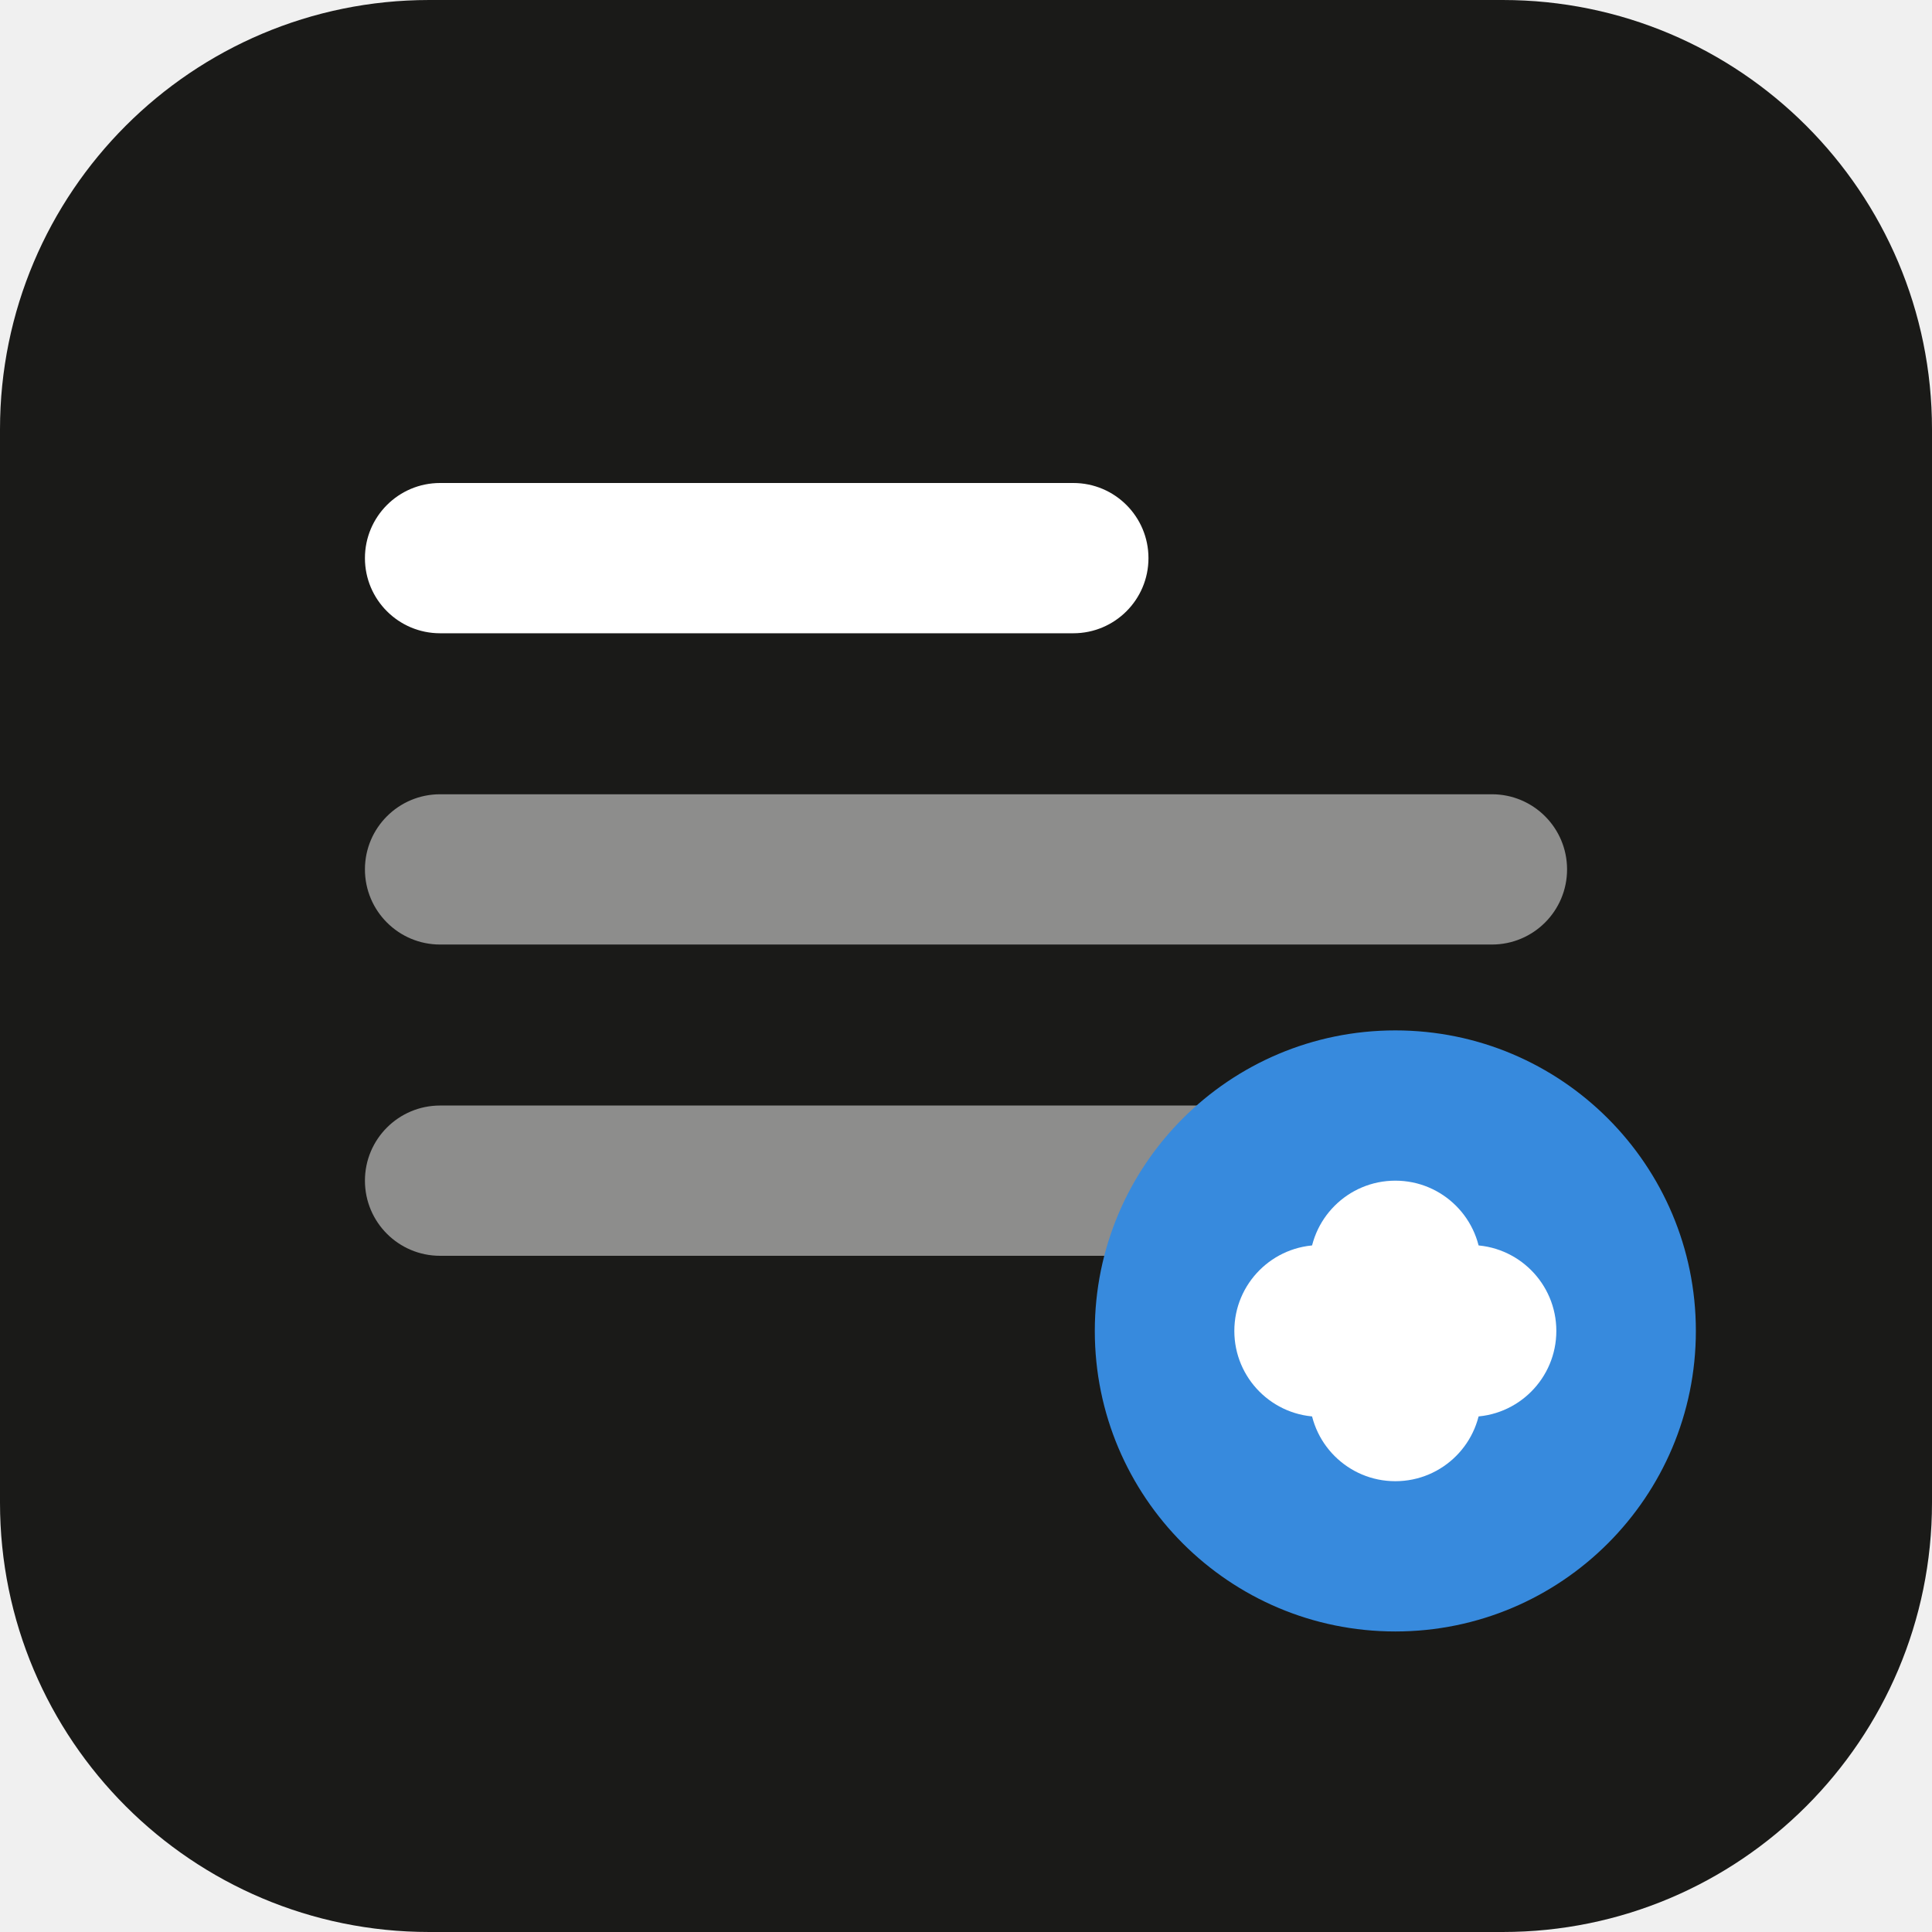
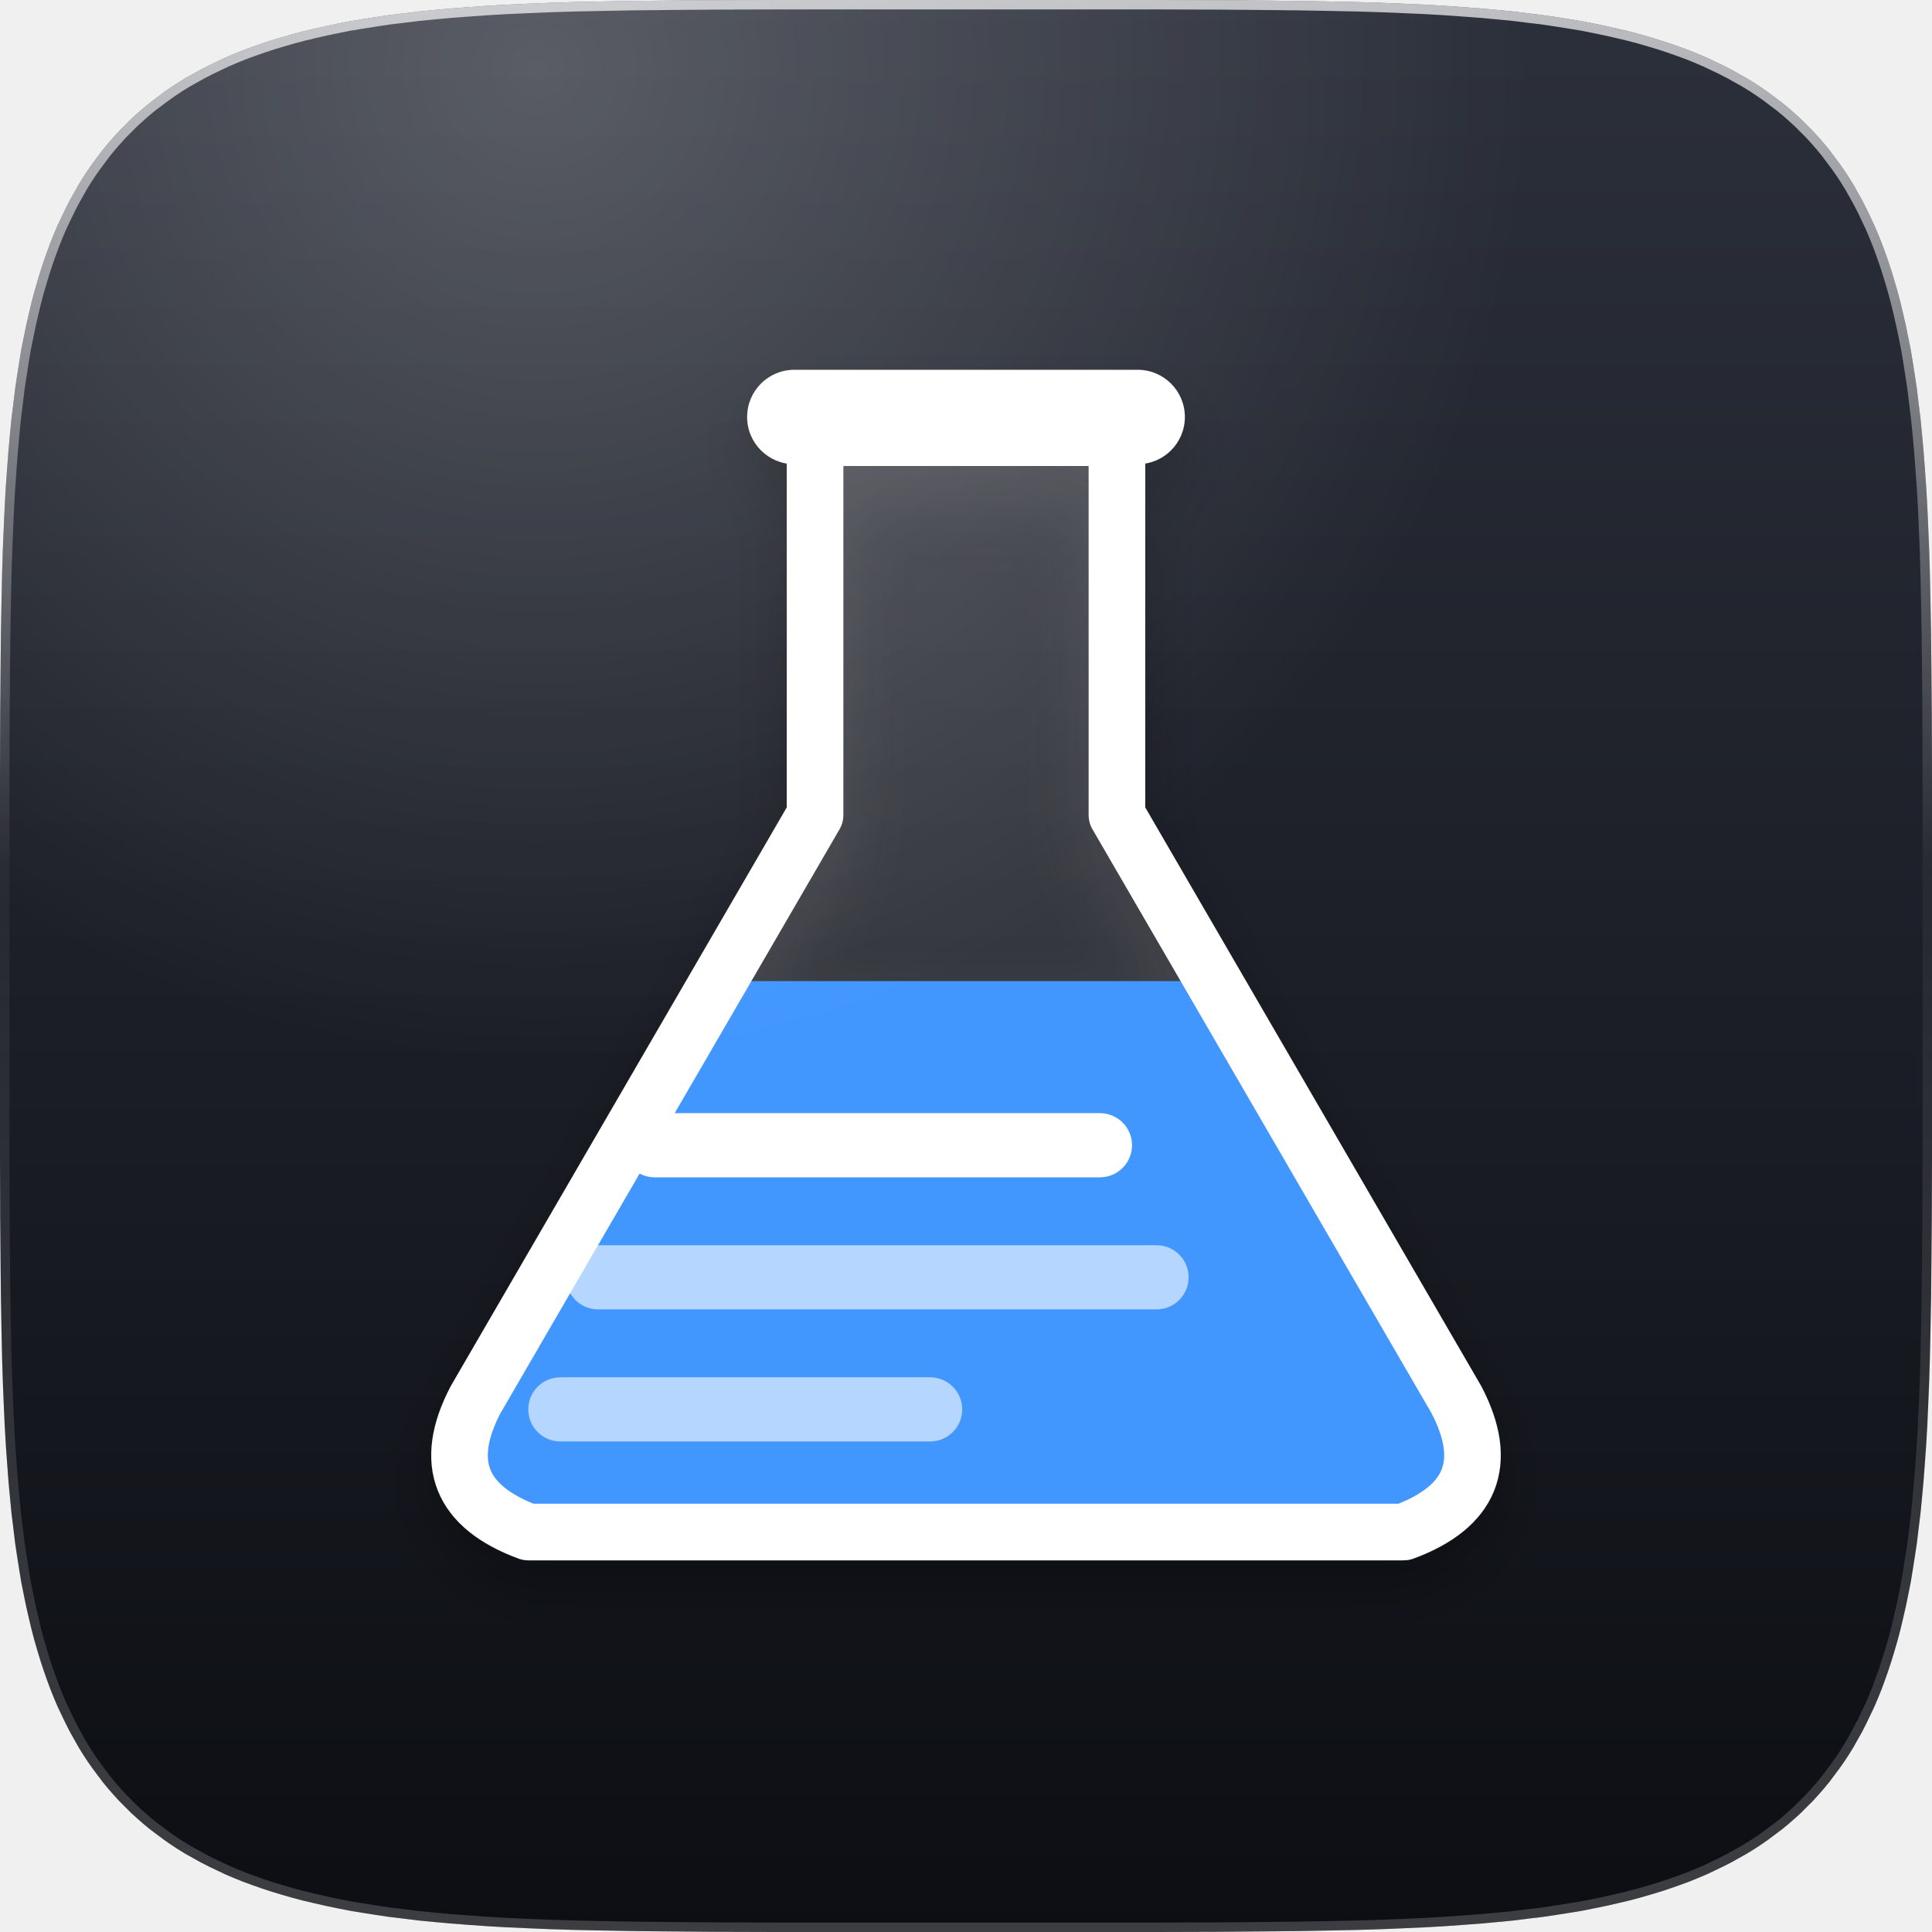
- <svg xmlns="http://www.w3.org/2000/svg" viewBox="0 0 180 180">
-   <rect width="180" height="180" rx="40" fill="#1a1a18" />
-   <rect x="34" y="45" width="73" height="14" rx="7" fill="#ffffff" />
-   <rect x="34" y="74" width="112" height="14" rx="7" fill="#ffffff" opacity="0.5" />
-   <rect x="34" y="103" width="90" height="14" rx="7" fill="#ffffff" opacity="0.5" />
-   <circle cx="130" cy="124" r="28" fill="#378add" />
-   <rect x="122" y="110" width="16" height="28" rx="8" fill="white" />
-   <rect x="115" y="116" width="30" height="16" rx="8" fill="white" />
+ <svg xmlns="http://www.w3.org/2000/svg" viewBox="0 0 1024 1024">
+   <defs>
+     <clipPath id="sq">
+       <path d="M1024.0 512.0 L1024.0 613.4 L1023.9 645.8 L1023.7 669.3 L1023.5 688.5 L1023.2 704.9 L1022.9 719.5 L1022.5 732.6 L1022.0 744.6 L1021.5 755.8 L1020.9 766.2 L1020.2 775.9 L1019.5 785.2 L1018.7 793.9 L1017.9 802.2 L1016.9 810.2 L1016.0 817.8 L1014.9 825.1 L1013.8 832.1 L1012.7 838.8 L1011.4 845.3 L1010.1 851.6 L1008.7 857.7 L1007.3 863.6 L1005.8 869.3 L1004.2 874.8 L1002.6 880.1 L1000.9 885.3 L999.1 890.4 L997.3 895.3 L995.4 900.0 L993.4 904.7 L991.3 909.1 L989.2 913.5 L987.0 917.8 L984.7 921.9 L982.4 926.0 L980.0 929.9 L977.5 933.7 L974.9 937.4 L972.2 941.0 L969.5 944.6 L966.7 948.0 L963.8 951.3 L960.8 954.6 L957.7 957.7 L954.6 960.8 L951.3 963.8 L948.0 966.7 L944.6 969.5 L941.0 972.2 L937.4 974.9 L933.7 977.5 L929.9 980.0 L926.0 982.4 L921.9 984.7 L917.8 987.0 L913.5 989.2 L909.1 991.3 L904.7 993.4 L900.0 995.4 L895.3 997.3 L890.4 999.1 L885.3 1000.9 L880.1 1002.6 L874.8 1004.2 L869.3 1005.8 L863.6 1007.3 L857.7 1008.7 L851.6 1010.1 L845.3 1011.4 L838.8 1012.7 L832.1 1013.8 L825.1 1014.9 L817.8 1016.0 L810.2 1016.9 L802.2 1017.9 L793.9 1018.7 L785.2 1019.5 L775.9 1020.2 L766.2 1020.9 L755.8 1021.5 L744.6 1022.0 L732.6 1022.5 L719.5 1022.9 L704.9 1023.2 L688.5 1023.5 L669.3 1023.7 L645.8 1023.9 L613.4 1024.0 L512.0 1024.0 L410.6 1024.0 L378.2 1023.9 L354.7 1023.7 L335.5 1023.5 L319.1 1023.2 L304.5 1022.9 L291.4 1022.5 L279.4 1022.0 L268.2 1021.5 L257.8 1020.9 L248.1 1020.2 L238.8 1019.5 L230.1 1018.7 L221.8 1017.9 L213.8 1016.9 L206.2 1016.0 L198.9 1014.9 L191.9 1013.8 L185.2 1012.7 L178.7 1011.4 L172.4 1010.1 L166.3 1008.7 L160.4 1007.3 L154.7 1005.8 L149.2 1004.2 L143.9 1002.6 L138.7 1000.9 L133.6 999.1 L128.7 997.3 L124.0 995.4 L119.3 993.4 L114.9 991.3 L110.5 989.2 L106.2 987.0 L102.1 984.7 L98.0 982.4 L94.1 980.0 L90.3 977.5 L86.6 974.9 L83.0 972.2 L79.4 969.5 L76.0 966.7 L72.7 963.8 L69.4 960.8 L66.3 957.7 L63.2 954.6 L60.2 951.3 L57.3 948.0 L54.5 944.6 L51.8 941.0 L49.1 937.4 L46.5 933.7 L44.0 929.9 L41.6 926.0 L39.3 921.9 L37.0 917.8 L34.8 913.5 L32.7 909.1 L30.6 904.7 L28.6 900.0 L26.7 895.3 L24.9 890.4 L23.1 885.3 L21.4 880.1 L19.8 874.8 L18.2 869.3 L16.7 863.6 L15.3 857.7 L13.9 851.6 L12.6 845.3 L11.3 838.8 L10.2 832.1 L9.1 825.1 L8.0 817.8 L7.1 810.2 L6.1 802.2 L5.3 793.9 L4.5 785.2 L3.8 775.9 L3.1 766.2 L2.5 755.8 L2.0 744.6 L1.5 732.6 L1.1 719.5 L0.8 704.9 L0.5 688.5 L0.3 669.3 L0.1 645.8 L0.0 613.4 L0.0 512.0 L0.0 410.6 L0.1 378.2 L0.3 354.7 L0.5 335.5 L0.8 319.1 L1.1 304.5 L1.5 291.4 L2.0 279.4 L2.5 268.2 L3.1 257.8 L3.8 248.1 L4.5 238.8 L5.3 230.1 L6.1 221.8 L7.1 213.8 L8.0 206.2 L9.1 198.9 L10.2 191.9 L11.3 185.2 L12.6 178.7 L13.9 172.4 L15.3 166.3 L16.7 160.4 L18.2 154.7 L19.8 149.2 L21.4 143.9 L23.1 138.7 L24.9 133.6 L26.7 128.7 L28.6 124.0 L30.6 119.3 L32.7 114.9 L34.8 110.5 L37.0 106.2 L39.3 102.1 L41.6 98.0 L44.0 94.1 L46.5 90.3 L49.1 86.6 L51.8 83.0 L54.5 79.4 L57.3 76.0 L60.2 72.7 L63.2 69.4 L66.3 66.3 L69.4 63.2 L72.7 60.2 L76.0 57.3 L79.4 54.5 L83.0 51.8 L86.6 49.1 L90.3 46.5 L94.1 44.0 L98.0 41.6 L102.1 39.3 L106.2 37.0 L110.5 34.8 L114.9 32.7 L119.3 30.6 L124.0 28.6 L128.7 26.7 L133.6 24.9 L138.7 23.1 L143.9 21.4 L149.2 19.8 L154.7 18.2 L160.4 16.7 L166.3 15.3 L172.4 13.9 L178.7 12.6 L185.2 11.3 L191.9 10.2 L198.9 9.1 L206.2 8.0 L213.8 7.1 L221.8 6.1 L230.1 5.3 L238.8 4.5 L248.1 3.8 L257.8 3.1 L268.2 2.5 L279.4 2.0 L291.4 1.5 L304.5 1.1 L319.1 0.8 L335.5 0.5 L354.7 0.3 L378.2 0.1 L410.6 0.0 L512.0 0.0 L613.4 0.0 L645.8 0.1 L669.3 0.3 L688.5 0.5 L704.9 0.8 L719.5 1.1 L732.6 1.5 L744.6 2.0 L755.8 2.5 L766.2 3.1 L775.9 3.8 L785.2 4.5 L793.9 5.3 L802.2 6.1 L810.2 7.1 L817.8 8.0 L825.1 9.1 L832.1 10.2 L838.8 11.3 L845.3 12.6 L851.6 13.9 L857.7 15.3 L863.6 16.7 L869.3 18.2 L874.8 19.8 L880.1 21.4 L885.3 23.1 L890.4 24.9 L895.3 26.7 L900.0 28.6 L904.7 30.6 L909.1 32.7 L913.5 34.8 L917.8 37.0 L921.9 39.3 L926.0 41.6 L929.9 44.0 L933.7 46.5 L937.4 49.1 L941.0 51.8 L944.6 54.5 L948.0 57.3 L951.3 60.2 L954.6 63.2 L957.7 66.3 L960.8 69.4 L963.8 72.7 L966.7 76.0 L969.5 79.4 L972.2 83.0 L974.9 86.6 L977.5 90.3 L980.0 94.1 L982.4 98.0 L984.7 102.1 L987.0 106.2 L989.2 110.5 L991.3 114.9 L993.4 119.3 L995.4 124.0 L997.3 128.7 L999.1 133.6 L1000.9 138.7 L1002.6 143.9 L1004.2 149.2 L1005.8 154.7 L1007.3 160.4 L1008.7 166.3 L1010.1 172.4 L1011.4 178.7 L1012.7 185.2 L1013.8 191.9 L1014.9 198.9 L1016.0 206.2 L1016.9 213.8 L1017.9 221.8 L1018.7 230.1 L1019.5 238.8 L1020.2 248.1 L1020.9 257.8 L1021.5 268.2 L1022.0 279.4 L1022.5 291.4 L1022.9 304.5 L1023.2 319.1 L1023.5 335.5 L1023.7 354.7 L1023.9 378.2 L1024.0 410.6 Z" />
+     </clipPath>
+     <radialGradient id="spec" cx="0.28" cy="0.04" r="0.85">
+       <stop offset="0" stop-color="#fff" stop-opacity="0.22" />
+       <stop offset="0.6" stop-color="#fff" stop-opacity="0" />
+     </radialGradient>
+     <linearGradient id="rim" x1="0" y1="0" x2="0" y2="1">
+       <stop offset="0" stop-color="#fff" stop-opacity="0.7" />
+       <stop offset="0.45" stop-color="#fff" stop-opacity="0.04" />
+       <stop offset="1" stop-color="#fff" stop-opacity="0.2" />
+     </linearGradient>
+     <filter id="fgshadow" x="-20%" y="-20%" width="140%" height="150%">
+       <feDropShadow dx="0" dy="16" stdDeviation="16" flood-color="#000" flood-opacity="0.26" />
+     </filter>
+     <filter id="outer" x="-20%" y="-20%" width="140%" height="150%">
+       <feDropShadow dx="0" dy="14" stdDeviation="16" flood-color="#000" flood-opacity="0.38" />
+     </filter>
+   </defs>
+   <g clip-path="url(#sq)">
+     <defs>
+       <linearGradient id="bg" x1="0" y1="0" x2="0" y2="1">
+         <stop offset="0" stop-color="#2c303b" />
+         <stop offset="1" stop-color="#0c0e13" />
+       </linearGradient>
+     </defs>
+     <rect width="1024" height="1024" fill="url(#bg)" />
+     <g filter="url(#fgshadow)">
+       <g>
+         <path d="M380.9 520 L643.1 520 L772 742 Q798 792 744 812 L280 812 Q226 792 252 742 Z" fill="#2f8cff" />
+       </g>
+       <g>
+         <rect x="330" y="590" width="270" height="34" rx="17" fill="#fff" />
+         <rect x="300" y="660" width="330" height="34" rx="17" fill="#fff" fill-opacity="0.6" />
+         <rect x="280" y="730" width="230" height="34" rx="17" fill="#fff" fill-opacity="0.6" />
+       </g>
+       <g>
+         <path d="M432 232 L432 432 L252 742 Q226 792 280 812 L744 812 Q798 792 772 742 L592 432 L592 232 Z" fill="#fff" fill-opacity="0.10" />
+         <path d="M432 232 L432 432 L252 742 Q226 792 280 812 L744 812 Q798 792 772 742 L592 432 L592 232 Z" fill="none" stroke="#fff" stroke-width="30" stroke-linejoin="round" />
+         <rect x="396" y="196" width="232" height="50" rx="25" fill="#fff" />
+       </g>
+     </g>
+     <rect width="1024" height="1024" fill="url(#spec)" />
+   </g>
+   <path d="M1024.0 512.0 L1024.0 613.4 L1023.9 645.8 L1023.7 669.3 L1023.5 688.5 L1023.2 704.9 L1022.9 719.5 L1022.5 732.6 L1022.0 744.6 L1021.5 755.8 L1020.9 766.2 L1020.2 775.9 L1019.5 785.2 L1018.7 793.9 L1017.9 802.2 L1016.9 810.2 L1016.0 817.8 L1014.9 825.1 L1013.8 832.1 L1012.7 838.8 L1011.4 845.3 L1010.1 851.6 L1008.7 857.7 L1007.3 863.6 L1005.8 869.3 L1004.2 874.8 L1002.6 880.1 L1000.9 885.3 L999.1 890.4 L997.3 895.3 L995.4 900.0 L993.4 904.7 L991.3 909.1 L989.2 913.5 L987.0 917.8 L984.7 921.9 L982.4 926.0 L980.0 929.9 L977.5 933.7 L974.9 937.4 L972.2 941.0 L969.5 944.6 L966.7 948.0 L963.8 951.3 L960.8 954.6 L957.7 957.7 L954.6 960.8 L951.3 963.8 L948.0 966.7 L944.6 969.5 L941.0 972.2 L937.4 974.9 L933.7 977.5 L929.9 980.0 L926.0 982.4 L921.9 984.7 L917.8 987.0 L913.5 989.2 L909.1 991.3 L904.7 993.4 L900.0 995.4 L895.3 997.3 L890.4 999.1 L885.3 1000.9 L880.1 1002.6 L874.8 1004.2 L869.3 1005.8 L863.6 1007.3 L857.7 1008.7 L851.6 1010.1 L845.3 1011.4 L838.8 1012.7 L832.1 1013.8 L825.1 1014.9 L817.8 1016.0 L810.2 1016.9 L802.2 1017.9 L793.9 1018.7 L785.2 1019.5 L775.9 1020.2 L766.2 1020.9 L755.8 1021.5 L744.6 1022.0 L732.6 1022.5 L719.5 1022.9 L704.9 1023.2 L688.5 1023.5 L669.3 1023.7 L645.8 1023.9 L613.4 1024.0 L512.0 1024.0 L410.6 1024.0 L378.2 1023.9 L354.7 1023.7 L335.5 1023.5 L319.1 1023.2 L304.5 1022.9 L291.4 1022.5 L279.4 1022.0 L268.2 1021.5 L257.8 1020.9 L248.1 1020.2 L238.8 1019.5 L230.1 1018.7 L221.8 1017.9 L213.8 1016.9 L206.2 1016.0 L198.9 1014.9 L191.9 1013.8 L185.2 1012.7 L178.7 1011.4 L172.4 1010.1 L166.3 1008.7 L160.4 1007.3 L154.7 1005.8 L149.2 1004.2 L143.9 1002.6 L138.7 1000.9 L133.6 999.1 L128.7 997.3 L124.0 995.4 L119.3 993.4 L114.9 991.3 L110.5 989.2 L106.2 987.0 L102.1 984.7 L98.0 982.4 L94.1 980.0 L90.3 977.5 L86.6 974.9 L83.0 972.2 L79.4 969.5 L76.0 966.7 L72.7 963.8 L69.4 960.8 L66.3 957.7 L63.2 954.6 L60.2 951.3 L57.3 948.0 L54.5 944.6 L51.8 941.0 L49.1 937.4 L46.5 933.7 L44.0 929.9 L41.6 926.0 L39.3 921.9 L37.0 917.8 L34.8 913.5 L32.7 909.1 L30.6 904.7 L28.6 900.0 L26.7 895.3 L24.9 890.4 L23.1 885.3 L21.4 880.1 L19.8 874.8 L18.2 869.3 L16.7 863.6 L15.3 857.7 L13.9 851.6 L12.6 845.3 L11.3 838.8 L10.2 832.1 L9.1 825.1 L8.0 817.8 L7.1 810.2 L6.1 802.2 L5.3 793.9 L4.5 785.2 L3.8 775.9 L3.1 766.2 L2.5 755.8 L2.0 744.6 L1.5 732.6 L1.1 719.5 L0.8 704.9 L0.5 688.5 L0.3 669.3 L0.1 645.8 L0.0 613.4 L0.0 512.0 L0.0 410.6 L0.1 378.2 L0.3 354.7 L0.5 335.5 L0.8 319.1 L1.1 304.5 L1.5 291.4 L2.0 279.4 L2.5 268.2 L3.1 257.8 L3.8 248.1 L4.5 238.8 L5.3 230.1 L6.1 221.8 L7.1 213.8 L8.0 206.2 L9.1 198.9 L10.2 191.9 L11.3 185.2 L12.6 178.7 L13.9 172.4 L15.3 166.3 L16.7 160.4 L18.2 154.7 L19.8 149.2 L21.4 143.9 L23.1 138.7 L24.9 133.6 L26.7 128.7 L28.6 124.0 L30.6 119.3 L32.7 114.9 L34.8 110.5 L37.0 106.2 L39.3 102.1 L41.6 98.0 L44.0 94.1 L46.5 90.3 L49.1 86.6 L51.8 83.0 L54.5 79.4 L57.3 76.0 L60.2 72.7 L63.2 69.4 L66.3 66.3 L69.4 63.2 L72.7 60.2 L76.0 57.3 L79.4 54.5 L83.0 51.8 L86.6 49.1 L90.3 46.5 L94.1 44.0 L98.0 41.6 L102.1 39.3 L106.2 37.0 L110.5 34.8 L114.9 32.7 L119.3 30.6 L124.0 28.6 L128.7 26.7 L133.6 24.9 L138.7 23.1 L143.9 21.4 L149.2 19.8 L154.7 18.2 L160.4 16.7 L166.3 15.3 L172.4 13.9 L178.7 12.6 L185.2 11.3 L191.9 10.2 L198.9 9.1 L206.2 8.0 L213.8 7.1 L221.8 6.1 L230.1 5.3 L238.8 4.5 L248.1 3.8 L257.8 3.1 L268.2 2.5 L279.4 2.0 L291.4 1.5 L304.5 1.1 L319.1 0.8 L335.5 0.5 L354.7 0.3 L378.2 0.1 L410.6 0.0 L512.0 0.0 L613.4 0.0 L645.8 0.1 L669.3 0.3 L688.5 0.5 L704.9 0.8 L719.5 1.1 L732.6 1.5 L744.6 2.0 L755.8 2.5 L766.2 3.1 L775.9 3.8 L785.2 4.5 L793.9 5.3 L802.2 6.1 L810.2 7.1 L817.8 8.0 L825.1 9.1 L832.1 10.2 L838.8 11.3 L845.3 12.6 L851.6 13.9 L857.7 15.3 L863.6 16.7 L869.3 18.2 L874.8 19.8 L880.1 21.4 L885.3 23.1 L890.4 24.9 L895.3 26.7 L900.0 28.6 L904.7 30.6 L909.1 32.7 L913.5 34.8 L917.8 37.0 L921.9 39.3 L926.0 41.6 L929.9 44.0 L933.7 46.5 L937.4 49.1 L941.0 51.8 L944.6 54.5 L948.0 57.3 L951.3 60.2 L954.6 63.2 L957.7 66.3 L960.8 69.4 L963.8 72.7 L966.7 76.0 L969.5 79.4 L972.2 83.0 L974.9 86.6 L977.5 90.3 L980.0 94.1 L982.4 98.0 L984.7 102.1 L987.0 106.2 L989.2 110.5 L991.3 114.9 L993.4 119.3 L995.4 124.0 L997.3 128.7 L999.1 133.6 L1000.9 138.7 L1002.6 143.9 L1004.2 149.2 L1005.8 154.7 L1007.3 160.4 L1008.7 166.3 L1010.1 172.4 L1011.4 178.7 L1012.7 185.2 L1013.8 191.9 L1014.9 198.9 L1016.0 206.2 L1016.9 213.8 L1017.9 221.8 L1018.7 230.1 L1019.5 238.8 L1020.2 248.1 L1020.9 257.8 L1021.5 268.2 L1022.0 279.4 L1022.5 291.4 L1022.9 304.5 L1023.2 319.1 L1023.5 335.5 L1023.7 354.7 L1023.9 378.2 L1024.0 410.6 Z" fill="none" stroke="url(#rim)" stroke-width="10" clip-path="url(#sq)" />
</svg>
